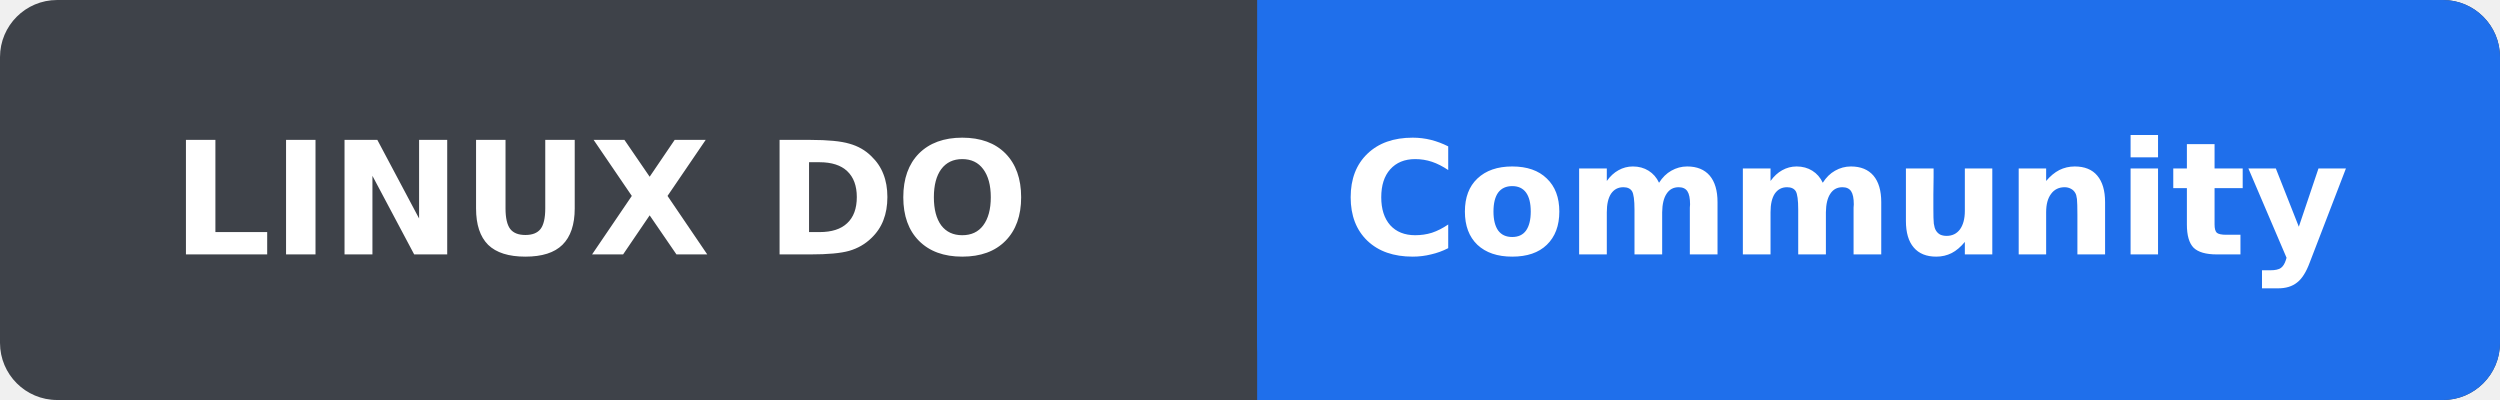
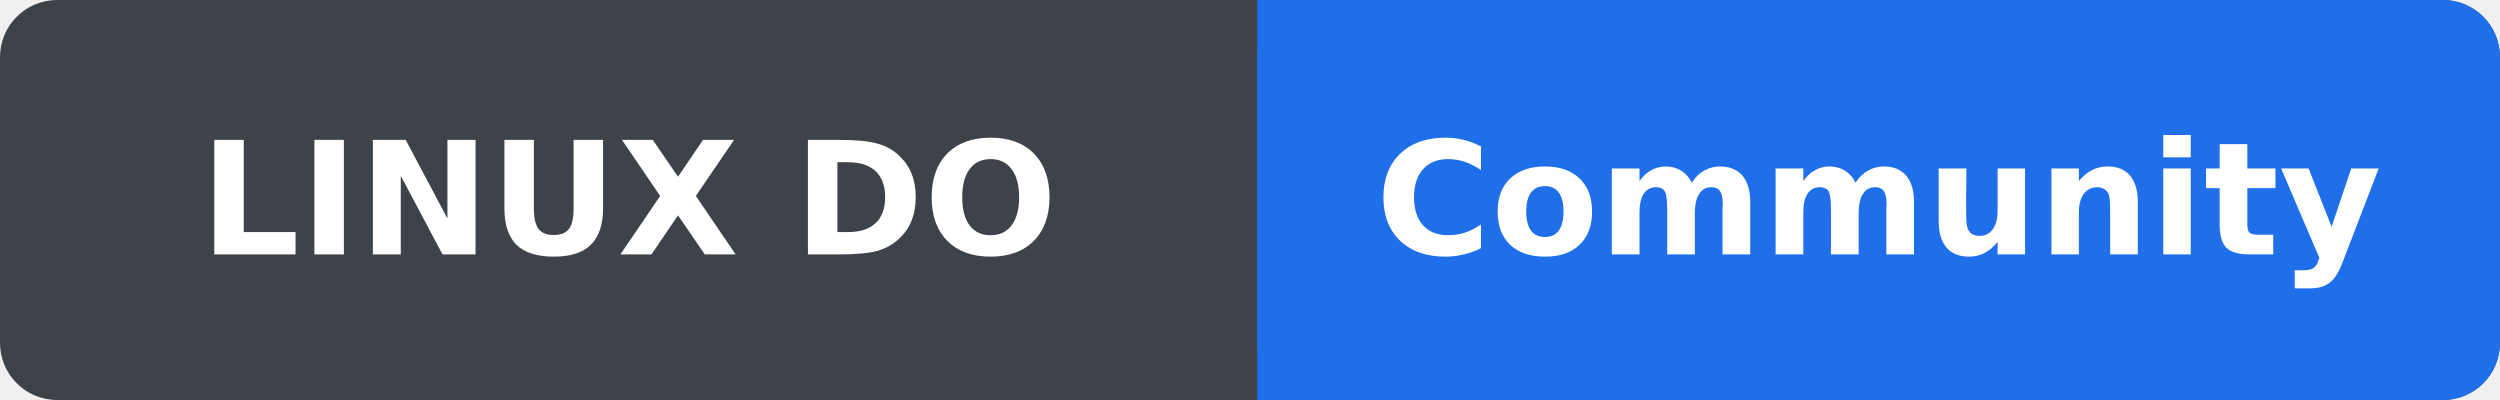
<svg xmlns="http://www.w3.org/2000/svg" width="175" height="28" viewBox="0 0 175 28" role="img" aria-label="LINUX DO: Community">
  <rect width="175" height="28" rx="4" fill="#3E4249" />
  <rect x="88" width="87" height="28" rx="4" fill="#1F6FEB" />
  <rect x="88" width="4" height="28" fill="#1F6FEB" />
-   <text x="12.0" y="14.0" fill="#FFFFFF" font-family="Verdana,Geneva,DejaVu Sans,sans-serif" font-size="11.0" font-weight="bold" dominant-baseline="central">LINUX DO</text>
-   <text x="94.0" y="14.0" fill="#FFFFFF" font-family="Verdana,Geneva,DejaVu Sans,sans-serif" font-size="11.0" font-weight="bold" dominant-baseline="central">Community</text>
+   <text x="44.0" y="14.0" fill="#FFFFFF" font-family="Verdana,Geneva,DejaVu Sans,sans-serif" font-size="11.0" font-weight="bold" text-anchor="middle" dominant-baseline="central">LINUX DO</text>
+   <text x="131.5" y="14.0" fill="#FFFFFF" font-family="Verdana,Geneva,DejaVu Sans,sans-serif" font-size="11.0" font-weight="bold" text-anchor="middle" dominant-baseline="central">Community</text>
</svg>
